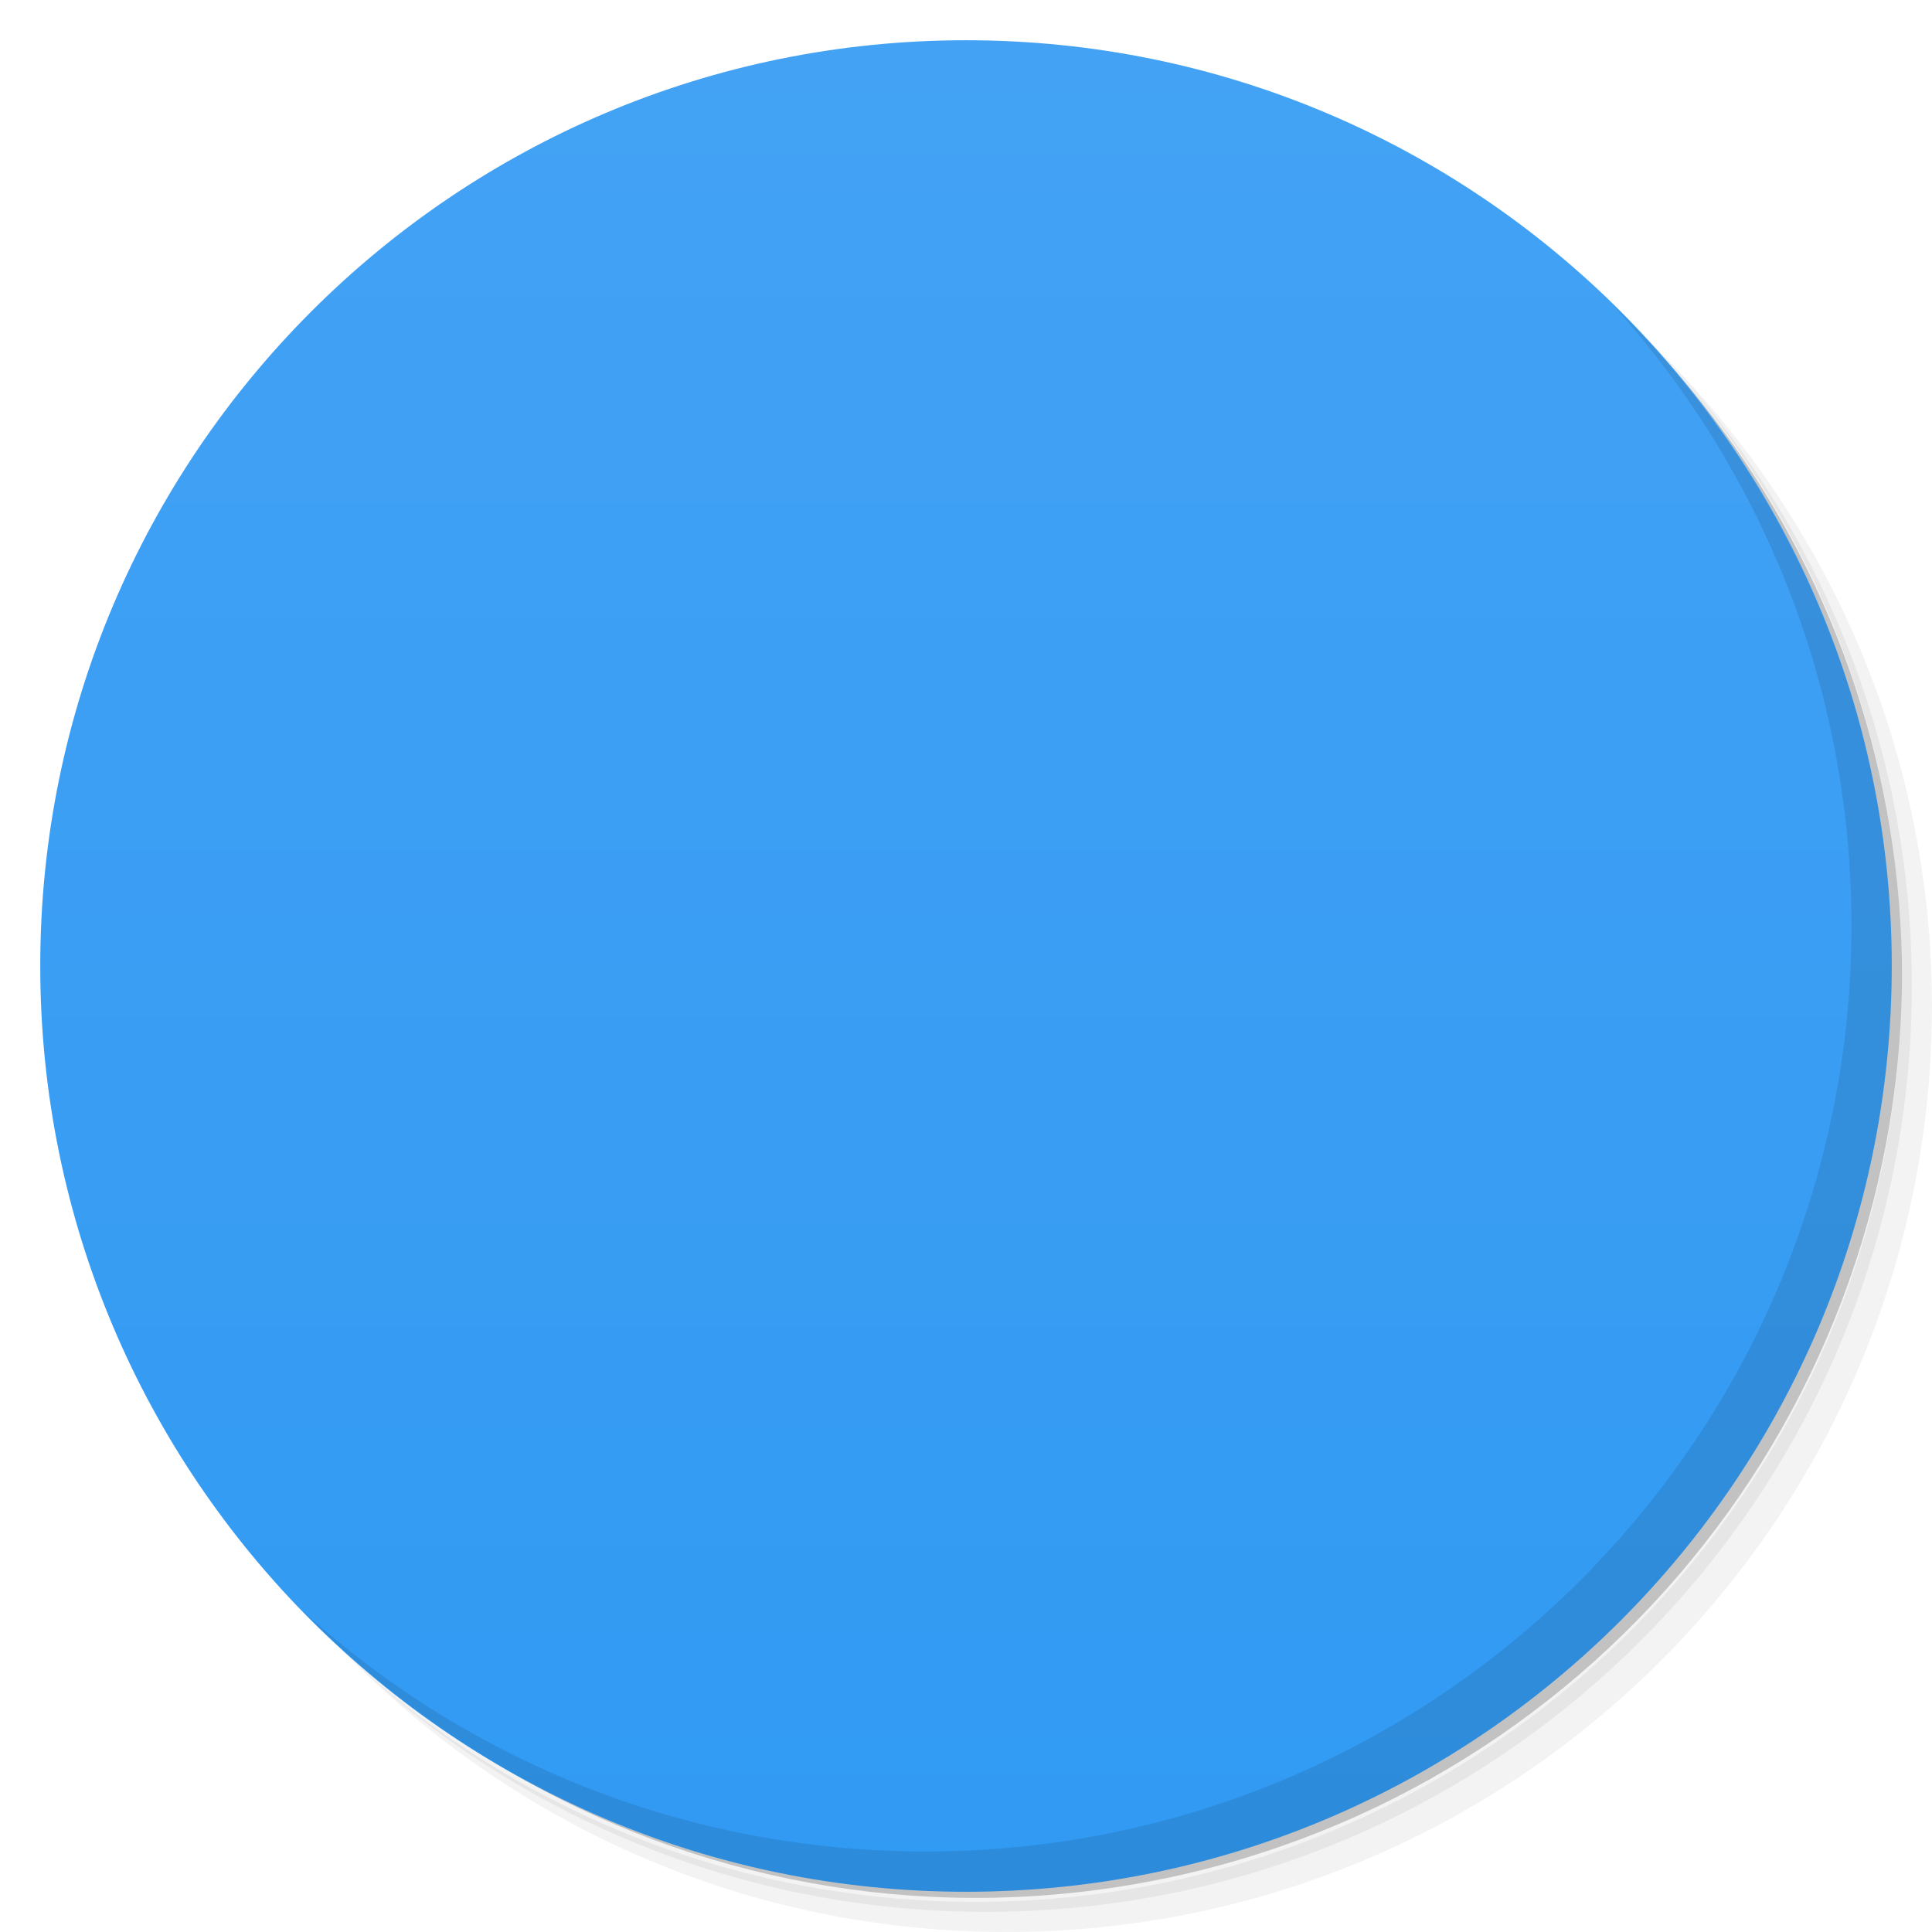
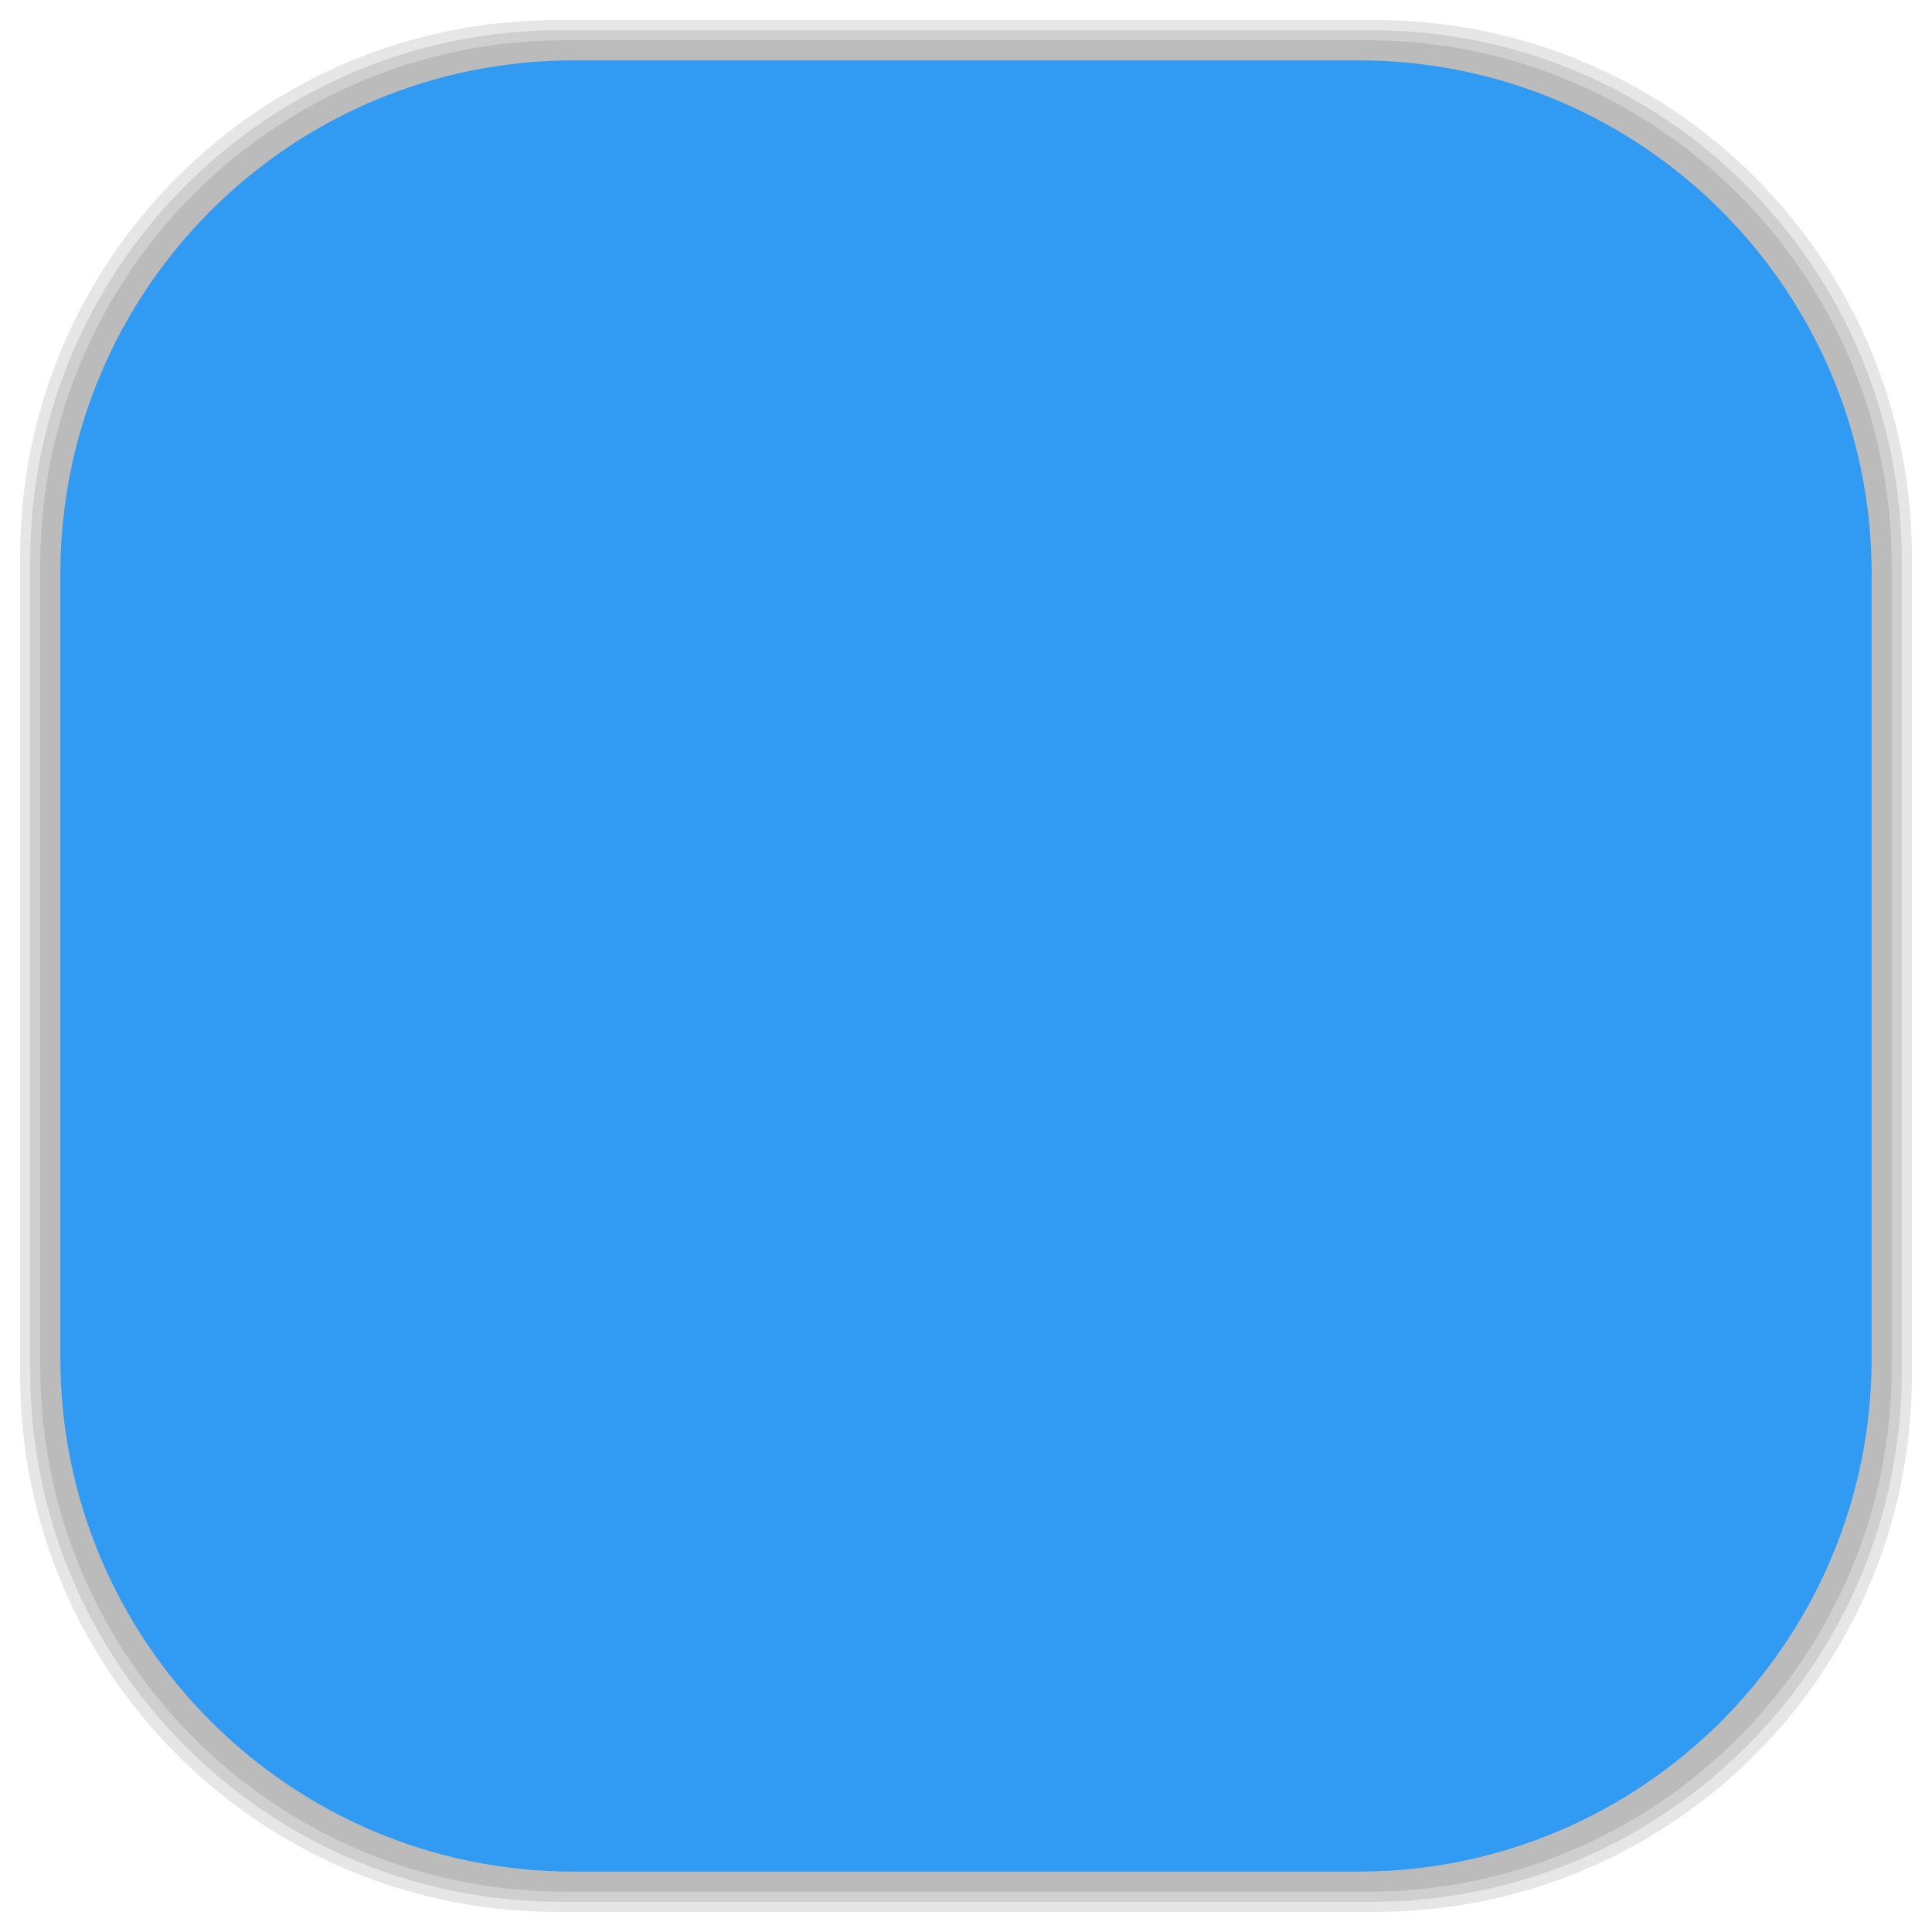
- <svg viewBox="0 0 48 48">
-   <defs>
+ <svg xmlns="http://www.w3.org/2000/svg" viewBox="0 0 48 48" id="svg2" version="1.1" width="100%" height="100%">
+   <defs id="defs4">
    <linearGradient id="linearGradient3764" x1="1" x2="47" gradientUnits="userSpaceOnUse" gradientTransform="matrix(0,-1,1,0,-1.5e-6,48)">
-       <stop stop-color="#319af3" stop-opacity="1" />
-       <stop offset="1" stop-color="#43a2f4" stop-opacity="1" />
+       <stop stop-color="#319af3" stop-opacity="1" id="stop7" />
+       <stop offset="1" stop-color="#43a2f4" stop-opacity="1" id="stop9" />
    </linearGradient>
    <clipPath id="clipPath-186417480">
-       <g transform="translate(0,-1004.362)">
-         <path d="m -24 13 c 0 1.105 -0.672 2 -1.5 2 -0.828 0 -1.5 -0.895 -1.5 -2 0 -1.105 0.672 -2 1.5 -2 0.828 0 1.5 0.895 1.5 2 z" transform="matrix(15.33333,0,0,11.5,415,878.8622)" fill="#1890d0" />
+       <g transform="translate(0,-1004.362)" id="g12">
+         <path d="m -24 13 c 0 1.105 -0.672 2 -1.5 2 -0.828 0 -1.5 -0.895 -1.5 -2 0 -1.105 0.672 -2 1.5 -2 0.828 0 1.5 0.895 1.5 2 z" transform="matrix(15.33333,0,0,11.5,415,878.8622)" fill="#1890d0" id="path14" />
      </g>
    </clipPath>
    <clipPath id="clipPath-198055696">
-       <g transform="translate(0,-1004.362)">
-         <path d="m -24 13 c 0 1.105 -0.672 2 -1.5 2 -0.828 0 -1.5 -0.895 -1.5 -2 0 -1.105 0.672 -2 1.5 -2 0.828 0 1.5 0.895 1.5 2 z" transform="matrix(15.33333,0,0,11.5,415,878.8622)" fill="#1890d0" />
+       <g transform="translate(0,-1004.362)" id="g17">
+         <path d="m -24 13 c 0 1.105 -0.672 2 -1.5 2 -0.828 0 -1.5 -0.895 -1.5 -2 0 -1.105 0.672 -2 1.5 -2 0.828 0 1.5 0.895 1.5 2 z" transform="matrix(15.33333,0,0,11.5,415,878.8622)" fill="#1890d0" id="path19" />
+       </g>
+     </clipPath>
+     <linearGradient id="linearGradient3764-6" x1="1" x2="47" gradientUnits="userSpaceOnUse" gradientTransform="matrix(0,-1,1,0,-1.5e-6,48)">
+       <stop stop-color="#b5945b" stop-opacity="1" id="stop7-0" />
+       <stop offset="1" stop-color="#bb9e69" stop-opacity="1" id="stop9-8" />
+     </linearGradient>
+     <clipPath id="clipPath-899834956">
+       <g transform="translate(0,-1004.362)" id="g12-7">
+         <path d="m -24 13 c 0 1.105 -0.672 2 -1.5 2 -0.828 0 -1.5 -0.895 -1.5 -2 0 -1.105 0.672 -2 1.5 -2 0.828 0 1.5 0.895 1.5 2 z" transform="matrix(15.33333,0,0,11.5,415,878.8622)" fill="#1890d0" id="path14-5" />
+       </g>
+     </clipPath>
+     <clipPath id="clipPath-909443126">
+       <g transform="translate(0,-1004.362)" id="g17-9">
+         <path d="m -24 13 c 0 1.105 -0.672 2 -1.5 2 -0.828 0 -1.5 -0.895 -1.5 -2 0 -1.105 0.672 -2 1.5 -2 0.828 0 1.5 0.895 1.5 2 z" transform="matrix(15.33333,0,0,11.5,415,878.8622)" fill="#1890d0" id="path19-5" />
+       </g>
+     </clipPath>
+     <clipPath id="clipPath-909443126-7">
+       <g transform="translate(0,-1004.362)" id="g17-2">
+         <path style="fill:#1890d0" d="m -24,13 c 0,1.105 -0.672,2 -1.5,2 -0.828,0 -1.5,-0.895 -1.5,-2 0,-1.105 0.672,-2 1.5,-2 0.828,0 1.5,0.895 1.5,2 z" transform="matrix(15.33333,0,0,11.5,415,878.8622)" id="path19-3" />
+       </g>
+     </clipPath>
+     <linearGradient id="linearGradient3759">
+       <stop id="stop3761" offset="0" style="stop-color:#a75e15;stop-opacity:1;" />
+       <stop id="stop3763" offset="1" style="stop-color:#ffffff;stop-opacity:0;" />
+     </linearGradient>
+     <linearGradient id="linearGradient3777">
+       <stop id="stop3779" offset="0" style="stop-color:#e0dd00;stop-opacity:1;" />
+       <stop id="stop3781" offset="1" style="stop-color:#000000;stop-opacity:0;" />
+     </linearGradient>
+     <clipPath id="clipPath-198055696-1">
+       <g transform="translate(0,-1004.362)" id="g17-4">
+         <path style="fill:#1890d0" d="m -24,13 c 0,1.105 -0.672,2 -1.5,2 -0.828,0 -1.5,-0.895 -1.5,-2 0,-1.105 0.672,-2 1.5,-2 0.828,0 1.5,0.895 1.5,2 z" transform="matrix(15.33333,0,0,11.5,415,878.8622)" id="path19-4" />
      </g>
    </clipPath>
  </defs>
-   <g>
-     <path d="m 36.31 5 c 5.859 4.062 9.688 10.831 9.688 18.5 c 0 12.426 -10.07 22.5 -22.5 22.5 c -7.669 0 -14.438 -3.828 -18.5 -9.688 c 1.037 1.822 2.306 3.499 3.781 4.969 c 4.085 3.712 9.514 5.969 15.469 5.969 c 12.703 0 23 -10.298 23 -23 c 0 -5.954 -2.256 -11.384 -5.969 -15.469 c -1.469 -1.475 -3.147 -2.744 -4.969 -3.781 z m 4.969 3.781 c 3.854 4.113 6.219 9.637 6.219 15.719 c 0 12.703 -10.297 23 -23 23 c -6.081 0 -11.606 -2.364 -15.719 -6.219 c 4.16 4.144 9.883 6.719 16.219 6.719 c 12.703 0 23 -10.298 23 -23 c 0 -6.335 -2.575 -12.06 -6.719 -16.219 z" opacity="0.05" />
-     <path d="m 41.28 8.781 c 3.712 4.085 5.969 9.514 5.969 15.469 c 0 12.703 -10.297 23 -23 23 c -5.954 0 -11.384 -2.256 -15.469 -5.969 c 4.113 3.854 9.637 6.219 15.719 6.219 c 12.703 0 23 -10.298 23 -23 c 0 -6.081 -2.364 -11.606 -6.219 -15.719 z" opacity="0.1" />
-     <path d="m 31.25 2.375 c 8.615 3.154 14.75 11.417 14.75 21.13 c 0 12.426 -10.07 22.5 -22.5 22.5 c -9.708 0 -17.971 -6.135 -21.12 -14.75 a 23 23 0 0 0 44.875 -7 a 23 23 0 0 0 -16 -21.875 z" opacity="0.2" />
+   <g id="g33" />
+   <g id="g3085">
+     <g id="layer2">
+       <rect ry="13.037" rx="13.037" y="1" x="1" height="46" width="46" id="rect3007" style="opacity:0.1;fill:#000000;fill-opacity:1;fill-rule:nonzero;stroke:none" />
+       <rect style="opacity:0.1;fill:#000000;fill-opacity:1;fill-rule:nonzero;stroke:none" id="rect3011" width="47" height="47" x="0.5" y="0.5" rx="13.32" ry="13.32" />
+       <rect style="opacity:0.1;fill:#000000;fill-opacity:1;fill-rule:nonzero;stroke:none" id="rect3013" width="46.5" height="46.5" x="0.75" y="0.75" rx="13.178" ry="13.178" />
+     </g>
+     <g style="display:inline" id="layer1">
+       <rect transform="matrix(0,-1,1,0,0,0)" ry="12.753" rx="12.753" y="1.5" x="-46.5" height="45" width="45" id="rect2988" style="fill:#319af3;fill-opacity:1;fill-rule:nonzero;stroke:none" />
+     </g>
  </g>
-   <g>
-     <path d="m 24 1 c 12.703 0 23 10.297 23 23 c 0 12.703 -10.297 23 -23 23 -12.703 0 -23 -10.297 -23 -23 0 -12.703 10.297 -23 23 -23 z" fill="url(#linearGradient3764)" fill-opacity="1" />
-   </g>
-   <g />
-   <g>
-     <g clip-path="url(#clipPath-186417480)">
-       <g transform="translate(1,1)">
-         <g opacity="0.1">
-           <g>
-             <path d="m 15 12 c -0.031 0 -0.07 0.008 -0.094 0.031 l -0.875 0.875 c -0.047 0.047 -0.047 0.141 0 0.188 l 1.219 1.219 l -0.344 0.344 c -0.078 0.078 -0.09 0.188 -0.031 0.281 l 2.156 3.563 c -0.363 0.621 -0.637 1.277 -0.844 1.969 l -4 0.844 c -0.109 0.023 -0.188 0.109 -0.188 0.219 l 0 2.605 c 0 0.102 0.082 0.188 0.188 0.219 l 3.875 0.938 c 0.199 0.805 0.508 1.574 0.906 2.281 l -2.25 3.406 c -0.063 0.09 -0.047 0.227 0.031 0.313 l 1.813 1.813 c 0.078 0.078 0.219 0.086 0.313 0.031 l 3.5 -2.125 c 0.66 0.383 1.371 0.695 2.125 0.906 l 0.813 3.906 c 0.023 0.109 0.109 0.188 0.219 0.188 l 2.594 0 c 0.109 0 0.195 -0.082 0.219 -0.188 l 0.969 -3.875 c 0.801 -0.211 1.543 -0.5 2.25 -0.906 l 3.406 2.188 c 0.094 0.059 0.203 0.047 0.281 -0.031 l 0.469 -0.469 l 1.188 1.188 c 0.047 0.047 0.148 0.047 0.191 0 l 0.875 -0.875 c 0.043 -0.047 0.043 -0.109 0 -0.156 l -1.191 -1.188 l 0.281 -0.313 c 0.078 -0.078 0.121 -0.191 0.066 -0.281 l -2.156 -3.5 c 0.234 -0.422 0.453 -0.883 0.625 -1.344 c 0.008 -0.031 0.012 -0.066 0 -0.094 c -0.016 -0.031 -0.063 -0.055 -0.094 -0.063 l -1.098 -0.281 c -0.004 -0.004 -0.023 0 -0.027 0 c 0.309 -0.848 0.5 -1.766 0.5 -2.719 c 0 -4.316 -3.516 -7.844 -7.848 -7.844 c -0.969 0 -1.918 0.172 -2.777 0.5 c 0.004 -0.023 0.004 -0.023 0 -0.031 l -0.25 -1.156 c -0.008 -0.035 -0.035 -0.047 -0.066 -0.063 c -0.027 -0.023 -0.059 -0.02 -0.094 0 c -0.457 0.164 -0.891 0.352 -1.313 0.594 c -0.004 -0.004 0.008 -0.031 0 -0.031 l -3.5 -2.281 c -0.094 -0.063 -0.23 -0.051 -0.313 0.031 l -0.406 0.438 l -1.25 -1.219 c -0.023 -0.023 -0.031 -0.031 -0.063 -0.031 m 10.406 3.809 c 1.359 0.09 2.625 0.551 3.688 1.281 c -0.258 -0.031 -0.531 -0.074 -0.688 -0.219 l -0.063 0 c -0.137 0.113 -0.387 0.16 -0.563 0.188 l -0.313 0.438 l -0.375 0.313 c -0.066 0.145 0.023 0.359 0.063 0.5 l 0.406 -0.188 c 0.055 0.195 0.199 0.238 0.344 0.344 c 0.23 -0.438 0.039 -0.859 0.594 -1.094 l -0.25 0.344 l 0.063 0.25 l 0.031 -0.313 c 0.102 0.352 -0.023 0.836 -0.406 0.969 l -0.375 -0.031 l 0 -0.25 c -0.223 0.047 -0.215 0.184 -0.156 0.375 c -0.148 -0.043 -0.234 -0.051 -0.344 0.063 c -0.121 -0.121 -0.234 -0.199 -0.25 -0.375 c -0.078 -0.074 -0.117 -0.141 -0.125 -0.25 l -0.25 -0.027 l 0.094 0.625 c -0.027 -0.055 -0.063 -0.063 -0.094 -0.098 l 0.063 0.441 l 0.344 -0.066 c -0.098 0.098 -0.176 0.098 -0.313 0.098 l 0.063 0.125 l -0.219 0 l 0.281 0.469 c -0.637 0.004 -0.648 0.316 -0.625 0.844 c 0.125 0.012 0.195 0.035 0.281 0.125 c 0.516 -0.27 0.637 -0.777 1.25 -0.938 c 0.098 0.309 0.406 0.313 0.313 0.688 c 0.301 -0.063 0.379 -0.332 0.188 -0.563 c 0.258 0.152 0.324 0.449 0.5 0.688 c 0.125 -0.164 0.086 -0.313 0.281 -0.438 l 0 0.094 c 0.332 0.293 0.551 0.355 0.969 0.5 c -0.141 0.203 -0.293 0.422 -0.563 0.406 c -0.328 -0.023 -0.773 -0.355 -1 0.027 l -0.625 -0.5 c -0.348 -0.145 -0.672 0.012 -1.031 -0.027 l -0.156 0.063 l 0.063 0.031 c -0.715 0.32 -1.113 1.172 -1.188 1.875 l -0.125 0.469 c 0.078 0.457 0.457 0.941 0.781 1.25 c 0.23 0.223 0.406 -0.219 0.625 0 c 0.289 -0.102 0.707 -0.305 0.969 0 c 0.176 0.199 0.004 0.379 0.063 0.598 c 0.105 0.363 0.344 0.813 0.344 1.223 l -0.094 0.969 c 0.086 0.594 0.434 1.098 0.438 1.719 c 0.48 -0.051 1.016 -0.309 1.281 -0.719 l 0.094 -0.344 l 0.191 -0.25 l -0.066 -0.375 c 0.113 -0.273 0.559 -0.301 0.625 -0.598 c 0.094 -0.398 -0.141 -0.863 0 -1.277 c 0.223 -0.648 0.859 -1.09 0.875 -1.816 l -0.469 0.031 c 0.422 -0.52 1.301 -0.781 0.844 -1.566 l -0.188 0.227 l -0.094 0 c -0.148 -0.316 -0.375 -0.328 -0.375 -0.727 c 0.367 0.316 0.746 0.316 1.094 0.691 c 0.066 -0.039 0.102 -0.086 0.125 -0.156 c 0.086 0.449 0.125 0.934 0.125 1.406 c -0.008 4.168 -3.355 7.539 -7.469 7.531 c -2.828 -0.008 -5.305 -1.613 -6.563 -3.977 c -0.031 -0.059 -0.063 -0.125 -0.094 -0.188 c -0.086 -0.145 -0.141 -0.309 -0.219 -0.469 c -0.109 -0.223 -0.23 -0.445 -0.313 -0.688 c -0.414 -1.191 -0.313 -2.641 -0.313 -2.75 c 0 -0.059 0.047 -0.137 0.094 -0.219 c 0.027 -0.297 0.094 -0.586 0.156 -0.875 c -0.016 -0.016 -0.031 -0.043 -0.031 -0.063 c 0 -0.012 0.059 -0.172 0.094 -0.281 c -0.027 0.113 -0.047 0.227 -0.063 0.344 c -0.035 0.207 -0.055 0.418 -0.063 0.625 c -0.02 0.305 0.246 0.426 0.375 0.656 l 0.02 0.438 l 0.105 -0.406 l 0.844 0.344 l 0.594 0.563 l 0.5 0.066 c -0.184 0.406 -0.535 1.074 -0.469 1.527 c 0.039 0.266 0.313 0.629 0.469 0.848 c 0.215 0.301 0.609 0.492 0.719 0.875 l 0.031 0.625 l 0.125 0.469 c -0.023 0.195 -0.219 0.535 -0.094 0.719 c 0.133 0.199 0.641 0.438 0.875 0.5 c 0.219 0.063 0.246 -0.141 0.156 -0.277 l 0.27 -0.406 l 0.375 -0.281 l 0.25 -0.875 l 0.566 -0.375 c 0.227 -0.34 0.039 -0.621 0.125 -0.969 l 0.375 -1.031 c -0.422 -0.16 -1.016 -0.371 -1.316 -0.719 l -0.094 0.031 l -0.063 -0.348 l -0.469 -0.219 l -0.094 0.066 l -0.094 -0.531 l -0.625 -0.066 l -0.469 -0.25 c -0.203 -0.027 -0.488 0.313 -0.563 0.473 l -0.25 -0.066 l 0.063 -0.066 l -0.219 -0.148 l 0.031 0.148 c -0.168 -0.172 -0.199 -0.391 -0.156 -0.625 l -0.281 -0.125 l -0.031 0.125 c -0.047 -0.188 -0.02 -0.445 0.125 -0.594 c -0.215 -0.145 -0.383 -0.008 -0.531 0.156 l -0.313 -0.625 c -0.086 0.191 -0.047 0.391 -0.031 0.594 l -0.063 0 c -0.016 -0.215 -0.078 -0.449 0.031 -0.656 c 0.207 -0.383 0.836 -0.547 1.219 -0.469 l -0.063 0.066 l 0.375 0.313 c 0 -0.598 0.23 -0.66 0.563 -1.094 l 0.219 -0.406 c 0.258 -0.277 0.656 -0.469 1 -0.594 l 0.438 -0.281 c -0.137 -0.238 -0.516 -0.172 -0.75 -0.152 c 0.422 -0.242 0.992 -0.102 1.281 -0.531 c -0.316 -0.23 -0.309 -0.84 -0.813 -0.594 l 0.063 -0.223 l -0.406 -0.219 l -0.313 0.656 l -0.438 0.527 l -0.031 -0.277 c -0.164 -0.078 -0.617 -0.223 -0.625 -0.441 c -0.012 -0.23 0.699 -0.574 0.875 -0.719 l -0.063 0.188 l 0.313 -0.023 c 0.063 -0.043 0.672 -0.883 0.75 -0.352 c 0.422 0.16 0.449 0.328 0.875 0.066 l -0.25 -0.125 c -0.043 -0.387 -0.398 -0.375 -0.719 -0.375 l 1.031 -0.469 c 0.113 0.273 0.449 0.336 0.563 0.594 c 0.082 0.18 -0.16 0.262 -0.156 0.441 c 0.008 0.211 0.215 0.5 0.313 0.688 l 0.594 -0.656 c 0.324 -0.172 0.836 -0.188 1.094 -0.469 c 0.301 -0.324 0.133 -0.844 0.688 -0.844 c -0.113 -0.047 -0.277 -0.082 -0.375 0 l -0.125 -0.094 l 0.156 0 c -0.078 -0.113 -0.145 -0.195 -0.281 -0.223 m 1.035 2.84 c -0.082 -0.086 -0.156 -0.129 -0.313 -0.094 l 0.125 0.469 l 0.125 -0.063 l -0.094 -0.031 m 0.156 -0.281" fill="#000" stroke="none" fill-rule="nonzero" fill-opacity="1" />
-           </g>
-         </g>
+   <g transform="matrix(1.46583,0,0,1.46583,-11.18377,-11.19018)" id="g47-9">
+     <g clip-path="url(#clipPath-198055696-1)" id="g49-5">
+       <g id="g51-4">
+         <path style="fill:#f9f9f9;fill-opacity:1;fill-rule:nonzero;stroke:none" d="m 15,12 c -0.031,0 -0.07,0.008 -0.094,0.031 l -0.875,0.875 c -0.047,0.047 -0.047,0.141 0,0.188 l 1.219,1.219 -0.344,0.344 c -0.078,0.078 -0.09,0.188 -0.031,0.281 l 2.156,3.563 c -0.363,0.621 -0.637,1.277 -0.844,1.969 l -4,0.844 c -0.109,0.023 -0.188,0.109 -0.188,0.219 l 0,2.605 c 0,0.102 0.082,0.188 0.188,0.219 l 3.875,0.938 c 0.199,0.805 0.508,1.574 0.906,2.281 l -2.25,3.406 c -0.063,0.09 -0.047,0.227 0.031,0.313 l 1.813,1.813 c 0.078,0.078 0.219,0.086 0.313,0.031 l 3.5,-2.125 c 0.66,0.383 1.371,0.695 2.125,0.906 l 0.813,3.906 c 0.023,0.109 0.109,0.188 0.219,0.188 l 2.594,0 c 0.109,0 0.195,-0.082 0.219,-0.188 l 0.969,-3.875 c 0.801,-0.211 1.543,-0.5 2.25,-0.906 l 3.406,2.188 c 0.094,0.059 0.203,0.047 0.281,-0.031 l 0.469,-0.469 1.188,1.188 c 0.047,0.047 0.148,0.047 0.191,0 l 0.875,-0.875 c 0.043,-0.047 0.043,-0.109 0,-0.156 l -1.191,-1.188 0.281,-0.313 c 0.078,-0.078 0.121,-0.191 0.066,-0.281 l -2.156,-3.5 c 0.234,-0.422 0.453,-0.883 0.625,-1.344 0.008,-0.031 0.012,-0.066 0,-0.094 -0.016,-0.031 -0.063,-0.055 -0.094,-0.063 l -1.098,-0.281 c -0.004,-0.004 -0.023,0 -0.027,0 0.309,-0.848 0.5,-1.766 0.5,-2.719 0,-4.316 -3.516,-7.844 -7.848,-7.844 -0.969,0 -1.918,0.172 -2.777,0.5 0.004,-0.023 0.004,-0.023 0,-0.031 l -0.25,-1.156 c -0.008,-0.035 -0.035,-0.047 -0.066,-0.063 -0.027,-0.023 -0.059,-0.02 -0.094,0 -0.457,0.164 -0.891,0.352 -1.313,0.594 -0.004,-0.004 0.008,-0.031 0,-0.031 l -3.5,-2.281 c -0.094,-0.063 -0.23,-0.051 -0.313,0.031 l -0.406,0.438 -1.25,-1.219 C 15.04,12.022 15.032,12.014 15,12.014 m 10.406,3.809 c 1.359,0.09 2.625,0.551 3.688,1.281 -0.258,-0.031 -0.531,-0.074 -0.688,-0.219 l -0.063,0 c -0.137,0.113 -0.387,0.16 -0.563,0.188 l -0.313,0.438 -0.375,0.313 c -0.066,0.145 0.023,0.359 0.063,0.5 l 0.406,-0.188 c 0.055,0.195 0.199,0.238 0.344,0.344 0.23,-0.438 0.039,-0.859 0.594,-1.094 l -0.25,0.344 0.063,0.25 0.031,-0.313 c 0.102,0.352 -0.023,0.836 -0.406,0.969 l -0.375,-0.031 0,-0.25 c -0.223,0.047 -0.215,0.184 -0.156,0.375 -0.148,-0.043 -0.234,-0.051 -0.344,0.063 -0.121,-0.121 -0.234,-0.199 -0.25,-0.375 -0.078,-0.074 -0.117,-0.141 -0.125,-0.25 l -0.25,-0.027 0.094,0.625 c -0.027,-0.055 -0.063,-0.063 -0.094,-0.098 l 0.063,0.441 0.344,-0.066 c -0.098,0.098 -0.176,0.098 -0.313,0.098 l 0.063,0.125 -0.219,0 0.281,0.469 c -0.637,0.004 -0.648,0.316 -0.625,0.844 0.125,0.012 0.195,0.035 0.281,0.125 0.516,-0.27 0.637,-0.777 1.25,-0.938 0.098,0.309 0.406,0.313 0.313,0.688 0.301,-0.063 0.379,-0.332 0.188,-0.563 0.258,0.152 0.324,0.449 0.5,0.688 0.125,-0.164 0.086,-0.313 0.281,-0.438 l 0,0.094 c 0.332,0.293 0.551,0.355 0.969,0.5 -0.141,0.203 -0.293,0.422 -0.563,0.406 -0.328,-0.023 -0.773,-0.355 -1,0.027 l -0.625,-0.5 c -0.348,-0.145 -0.672,0.012 -1.031,-0.027 l -0.156,0.063 0.063,0.031 c -0.715,0.32 -1.113,1.172 -1.188,1.875 l -0.125,0.469 c 0.078,0.457 0.457,0.941 0.781,1.25 0.23,0.223 0.406,-0.219 0.625,0 0.289,-0.102 0.707,-0.305 0.969,0 0.176,0.199 0.004,0.379 0.063,0.598 0.105,0.363 0.344,0.813 0.344,1.223 l -0.094,0.969 c 0.086,0.594 0.434,1.098 0.438,1.719 0.48,-0.051 1.016,-0.309 1.281,-0.719 l 0.094,-0.344 0.191,-0.25 -0.066,-0.375 c 0.113,-0.273 0.559,-0.301 0.625,-0.598 0.094,-0.398 -0.141,-0.863 0,-1.277 0.223,-0.648 0.859,-1.09 0.875,-1.816 l -0.469,0.031 c 0.422,-0.52 1.301,-0.781 0.844,-1.566 l -0.188,0.227 -0.094,0 c -0.148,-0.316 -0.375,-0.328 -0.375,-0.727 0.367,0.316 0.746,0.316 1.094,0.691 0.066,-0.039 0.102,-0.086 0.125,-0.156 0.086,0.449 0.125,0.934 0.125,1.406 -0.008,4.168 -3.355,7.539 -7.469,7.531 -2.828,-0.008 -5.305,-1.613 -6.563,-3.977 -0.031,-0.059 -0.063,-0.125 -0.094,-0.188 -0.086,-0.145 -0.141,-0.309 -0.219,-0.469 -0.109,-0.223 -0.23,-0.445 -0.313,-0.688 -0.414,-1.191 -0.313,-2.641 -0.313,-2.75 0,-0.059 0.047,-0.137 0.094,-0.219 0.027,-0.297 0.094,-0.586 0.156,-0.875 -0.016,-0.016 -0.031,-0.043 -0.031,-0.063 0,-0.012 0.059,-0.172 0.094,-0.281 -0.027,0.113 -0.047,0.227 -0.063,0.344 -0.035,0.207 -0.055,0.418 -0.063,0.625 -0.02,0.305 0.246,0.426 0.375,0.656 l 0.02,0.438 0.105,-0.406 0.844,0.344 0.594,0.563 0.5,0.066 c -0.184,0.406 -0.535,1.074 -0.469,1.527 0.039,0.266 0.313,0.629 0.469,0.848 0.215,0.301 0.609,0.492 0.719,0.875 l 0.031,0.625 0.125,0.469 c -0.023,0.195 -0.219,0.535 -0.094,0.719 0.133,0.199 0.641,0.438 0.875,0.5 0.219,0.063 0.246,-0.141 0.156,-0.277 l 0.27,-0.406 0.375,-0.281 0.25,-0.875 0.566,-0.375 c 0.227,-0.34 0.039,-0.621 0.125,-0.969 l 0.375,-1.031 c -0.422,-0.16 -1.016,-0.371 -1.316,-0.719 l -0.094,0.031 -0.063,-0.348 -0.469,-0.219 -0.094,0.066 -0.094,-0.531 -0.625,-0.066 -0.469,-0.25 c -0.203,-0.027 -0.488,0.313 -0.563,0.473 l -0.25,-0.066 0.063,-0.066 -0.219,-0.148 0.031,0.148 c -0.168,-0.172 -0.199,-0.391 -0.156,-0.625 l -0.281,-0.125 -0.031,0.125 c -0.047,-0.188 -0.02,-0.445 0.125,-0.594 -0.215,-0.145 -0.383,-0.008 -0.531,0.156 l -0.313,-0.625 c -0.086,0.191 -0.047,0.391 -0.031,0.594 l -0.063,0 c -0.016,-0.215 -0.078,-0.449 0.031,-0.656 0.207,-0.383 0.836,-0.547 1.219,-0.469 l -0.063,0.066 0.375,0.313 c 0,-0.598 0.23,-0.66 0.563,-1.094 l 0.219,-0.406 c 0.258,-0.277 0.656,-0.469 1,-0.594 l 0.438,-0.281 c -0.137,-0.238 -0.516,-0.172 -0.75,-0.152 0.422,-0.242 0.992,-0.102 1.281,-0.531 -0.316,-0.23 -0.309,-0.84 -0.813,-0.594 l 0.063,-0.223 -0.406,-0.219 -0.313,0.656 -0.438,0.527 -0.031,-0.277 c -0.164,-0.078 -0.617,-0.223 -0.625,-0.441 -0.012,-0.23 0.699,-0.574 0.875,-0.719 l -0.063,0.188 0.313,-0.023 c 0.063,-0.043 0.672,-0.883 0.75,-0.352 0.422,0.16 0.449,0.328 0.875,0.066 l -0.25,-0.125 c -0.043,-0.387 -0.398,-0.375 -0.719,-0.375 l 1.031,-0.469 c 0.113,0.273 0.449,0.336 0.563,0.594 0.082,0.18 -0.16,0.262 -0.156,0.441 0.008,0.211 0.215,0.5 0.313,0.688 l 0.594,-0.656 c 0.324,-0.172 0.836,-0.188 1.094,-0.469 0.301,-0.324 0.133,-0.844 0.688,-0.844 -0.113,-0.047 -0.277,-0.082 -0.375,0 l -0.125,-0.094 0.156,0 c -0.078,-0.113 -0.145,-0.195 -0.281,-0.223 m 1.035,2.84 C 26.346,18.583 26.272,18.54 26.115,18.575 l 0.125,0.469 0.125,-0.063 -0.094,-0.031 m 0.156,-0.281" id="path53-1" />
      </g>
    </g>
  </g>
-   <g>
-     <g clip-path="url(#clipPath-198055696)">
-       <g>
-         <path d="m 15 12 c -0.031 0 -0.07 0.008 -0.094 0.031 l -0.875 0.875 c -0.047 0.047 -0.047 0.141 0 0.188 l 1.219 1.219 l -0.344 0.344 c -0.078 0.078 -0.09 0.188 -0.031 0.281 l 2.156 3.563 c -0.363 0.621 -0.637 1.277 -0.844 1.969 l -4 0.844 c -0.109 0.023 -0.188 0.109 -0.188 0.219 l 0 2.605 c 0 0.102 0.082 0.188 0.188 0.219 l 3.875 0.938 c 0.199 0.805 0.508 1.574 0.906 2.281 l -2.25 3.406 c -0.063 0.09 -0.047 0.227 0.031 0.313 l 1.813 1.813 c 0.078 0.078 0.219 0.086 0.313 0.031 l 3.5 -2.125 c 0.66 0.383 1.371 0.695 2.125 0.906 l 0.813 3.906 c 0.023 0.109 0.109 0.188 0.219 0.188 l 2.594 0 c 0.109 0 0.195 -0.082 0.219 -0.188 l 0.969 -3.875 c 0.801 -0.211 1.543 -0.5 2.25 -0.906 l 3.406 2.188 c 0.094 0.059 0.203 0.047 0.281 -0.031 l 0.469 -0.469 l 1.188 1.188 c 0.047 0.047 0.148 0.047 0.191 0 l 0.875 -0.875 c 0.043 -0.047 0.043 -0.109 0 -0.156 l -1.191 -1.188 l 0.281 -0.313 c 0.078 -0.078 0.121 -0.191 0.066 -0.281 l -2.156 -3.5 c 0.234 -0.422 0.453 -0.883 0.625 -1.344 c 0.008 -0.031 0.012 -0.066 0 -0.094 c -0.016 -0.031 -0.063 -0.055 -0.094 -0.063 l -1.098 -0.281 c -0.004 -0.004 -0.023 0 -0.027 0 c 0.309 -0.848 0.5 -1.766 0.5 -2.719 c 0 -4.316 -3.516 -7.844 -7.848 -7.844 c -0.969 0 -1.918 0.172 -2.777 0.5 c 0.004 -0.023 0.004 -0.023 0 -0.031 l -0.25 -1.156 c -0.008 -0.035 -0.035 -0.047 -0.066 -0.063 c -0.027 -0.023 -0.059 -0.02 -0.094 0 c -0.457 0.164 -0.891 0.352 -1.313 0.594 c -0.004 -0.004 0.008 -0.031 0 -0.031 l -3.5 -2.281 c -0.094 -0.063 -0.23 -0.051 -0.313 0.031 l -0.406 0.438 l -1.25 -1.219 c -0.023 -0.023 -0.031 -0.031 -0.063 -0.031 m 10.406 3.809 c 1.359 0.09 2.625 0.551 3.688 1.281 c -0.258 -0.031 -0.531 -0.074 -0.688 -0.219 l -0.063 0 c -0.137 0.113 -0.387 0.16 -0.563 0.188 l -0.313 0.438 l -0.375 0.313 c -0.066 0.145 0.023 0.359 0.063 0.5 l 0.406 -0.188 c 0.055 0.195 0.199 0.238 0.344 0.344 c 0.23 -0.438 0.039 -0.859 0.594 -1.094 l -0.25 0.344 l 0.063 0.25 l 0.031 -0.313 c 0.102 0.352 -0.023 0.836 -0.406 0.969 l -0.375 -0.031 l 0 -0.25 c -0.223 0.047 -0.215 0.184 -0.156 0.375 c -0.148 -0.043 -0.234 -0.051 -0.344 0.063 c -0.121 -0.121 -0.234 -0.199 -0.25 -0.375 c -0.078 -0.074 -0.117 -0.141 -0.125 -0.25 l -0.25 -0.027 l 0.094 0.625 c -0.027 -0.055 -0.063 -0.063 -0.094 -0.098 l 0.063 0.441 l 0.344 -0.066 c -0.098 0.098 -0.176 0.098 -0.313 0.098 l 0.063 0.125 l -0.219 0 l 0.281 0.469 c -0.637 0.004 -0.648 0.316 -0.625 0.844 c 0.125 0.012 0.195 0.035 0.281 0.125 c 0.516 -0.27 0.637 -0.777 1.25 -0.938 c 0.098 0.309 0.406 0.313 0.313 0.688 c 0.301 -0.063 0.379 -0.332 0.188 -0.563 c 0.258 0.152 0.324 0.449 0.5 0.688 c 0.125 -0.164 0.086 -0.313 0.281 -0.438 l 0 0.094 c 0.332 0.293 0.551 0.355 0.969 0.5 c -0.141 0.203 -0.293 0.422 -0.563 0.406 c -0.328 -0.023 -0.773 -0.355 -1 0.027 l -0.625 -0.5 c -0.348 -0.145 -0.672 0.012 -1.031 -0.027 l -0.156 0.063 l 0.063 0.031 c -0.715 0.32 -1.113 1.172 -1.188 1.875 l -0.125 0.469 c 0.078 0.457 0.457 0.941 0.781 1.25 c 0.23 0.223 0.406 -0.219 0.625 0 c 0.289 -0.102 0.707 -0.305 0.969 0 c 0.176 0.199 0.004 0.379 0.063 0.598 c 0.105 0.363 0.344 0.813 0.344 1.223 l -0.094 0.969 c 0.086 0.594 0.434 1.098 0.438 1.719 c 0.48 -0.051 1.016 -0.309 1.281 -0.719 l 0.094 -0.344 l 0.191 -0.25 l -0.066 -0.375 c 0.113 -0.273 0.559 -0.301 0.625 -0.598 c 0.094 -0.398 -0.141 -0.863 0 -1.277 c 0.223 -0.648 0.859 -1.09 0.875 -1.816 l -0.469 0.031 c 0.422 -0.52 1.301 -0.781 0.844 -1.566 l -0.188 0.227 l -0.094 0 c -0.148 -0.316 -0.375 -0.328 -0.375 -0.727 c 0.367 0.316 0.746 0.316 1.094 0.691 c 0.066 -0.039 0.102 -0.086 0.125 -0.156 c 0.086 0.449 0.125 0.934 0.125 1.406 c -0.008 4.168 -3.355 7.539 -7.469 7.531 c -2.828 -0.008 -5.305 -1.613 -6.563 -3.977 c -0.031 -0.059 -0.063 -0.125 -0.094 -0.188 c -0.086 -0.145 -0.141 -0.309 -0.219 -0.469 c -0.109 -0.223 -0.23 -0.445 -0.313 -0.688 c -0.414 -1.191 -0.313 -2.641 -0.313 -2.75 c 0 -0.059 0.047 -0.137 0.094 -0.219 c 0.027 -0.297 0.094 -0.586 0.156 -0.875 c -0.016 -0.016 -0.031 -0.043 -0.031 -0.063 c 0 -0.012 0.059 -0.172 0.094 -0.281 c -0.027 0.113 -0.047 0.227 -0.063 0.344 c -0.035 0.207 -0.055 0.418 -0.063 0.625 c -0.02 0.305 0.246 0.426 0.375 0.656 l 0.02 0.438 l 0.105 -0.406 l 0.844 0.344 l 0.594 0.563 l 0.5 0.066 c -0.184 0.406 -0.535 1.074 -0.469 1.527 c 0.039 0.266 0.313 0.629 0.469 0.848 c 0.215 0.301 0.609 0.492 0.719 0.875 l 0.031 0.625 l 0.125 0.469 c -0.023 0.195 -0.219 0.535 -0.094 0.719 c 0.133 0.199 0.641 0.438 0.875 0.5 c 0.219 0.063 0.246 -0.141 0.156 -0.277 l 0.27 -0.406 l 0.375 -0.281 l 0.25 -0.875 l 0.566 -0.375 c 0.227 -0.34 0.039 -0.621 0.125 -0.969 l 0.375 -1.031 c -0.422 -0.16 -1.016 -0.371 -1.316 -0.719 l -0.094 0.031 l -0.063 -0.348 l -0.469 -0.219 l -0.094 0.066 l -0.094 -0.531 l -0.625 -0.066 l -0.469 -0.25 c -0.203 -0.027 -0.488 0.313 -0.563 0.473 l -0.25 -0.066 l 0.063 -0.066 l -0.219 -0.148 l 0.031 0.148 c -0.168 -0.172 -0.199 -0.391 -0.156 -0.625 l -0.281 -0.125 l -0.031 0.125 c -0.047 -0.188 -0.02 -0.445 0.125 -0.594 c -0.215 -0.145 -0.383 -0.008 -0.531 0.156 l -0.313 -0.625 c -0.086 0.191 -0.047 0.391 -0.031 0.594 l -0.063 0 c -0.016 -0.215 -0.078 -0.449 0.031 -0.656 c 0.207 -0.383 0.836 -0.547 1.219 -0.469 l -0.063 0.066 l 0.375 0.313 c 0 -0.598 0.23 -0.66 0.563 -1.094 l 0.219 -0.406 c 0.258 -0.277 0.656 -0.469 1 -0.594 l 0.438 -0.281 c -0.137 -0.238 -0.516 -0.172 -0.75 -0.152 c 0.422 -0.242 0.992 -0.102 1.281 -0.531 c -0.316 -0.23 -0.309 -0.84 -0.813 -0.594 l 0.063 -0.223 l -0.406 -0.219 l -0.313 0.656 l -0.438 0.527 l -0.031 -0.277 c -0.164 -0.078 -0.617 -0.223 -0.625 -0.441 c -0.012 -0.23 0.699 -0.574 0.875 -0.719 l -0.063 0.188 l 0.313 -0.023 c 0.063 -0.043 0.672 -0.883 0.75 -0.352 c 0.422 0.16 0.449 0.328 0.875 0.066 l -0.25 -0.125 c -0.043 -0.387 -0.398 -0.375 -0.719 -0.375 l 1.031 -0.469 c 0.113 0.273 0.449 0.336 0.563 0.594 c 0.082 0.18 -0.16 0.262 -0.156 0.441 c 0.008 0.211 0.215 0.5 0.313 0.688 l 0.594 -0.656 c 0.324 -0.172 0.836 -0.188 1.094 -0.469 c 0.301 -0.324 0.133 -0.844 0.688 -0.844 c -0.113 -0.047 -0.277 -0.082 -0.375 0 l -0.125 -0.094 l 0.156 0 c -0.078 -0.113 -0.145 -0.195 -0.281 -0.223 m 1.035 2.84 c -0.082 -0.086 -0.156 -0.129 -0.313 -0.094 l 0.125 0.469 l 0.125 -0.063 l -0.094 -0.031 m 0.156 -0.281" fill="#f9f9f9" stroke="none" fill-rule="nonzero" fill-opacity="1" />
-       </g>
-     </g>
-   </g>
-   <g>
-     <path d="m 40.03 7.531 c 3.712 4.084 5.969 9.514 5.969 15.469 0 12.703 -10.297 23 -23 23 c -5.954 0 -11.384 -2.256 -15.469 -5.969 4.178 4.291 10.01 6.969 16.469 6.969 c 12.703 0 23 -10.298 23 -23 0 -6.462 -2.677 -12.291 -6.969 -16.469 z" opacity="0.1" />
-   </g>
</svg>
